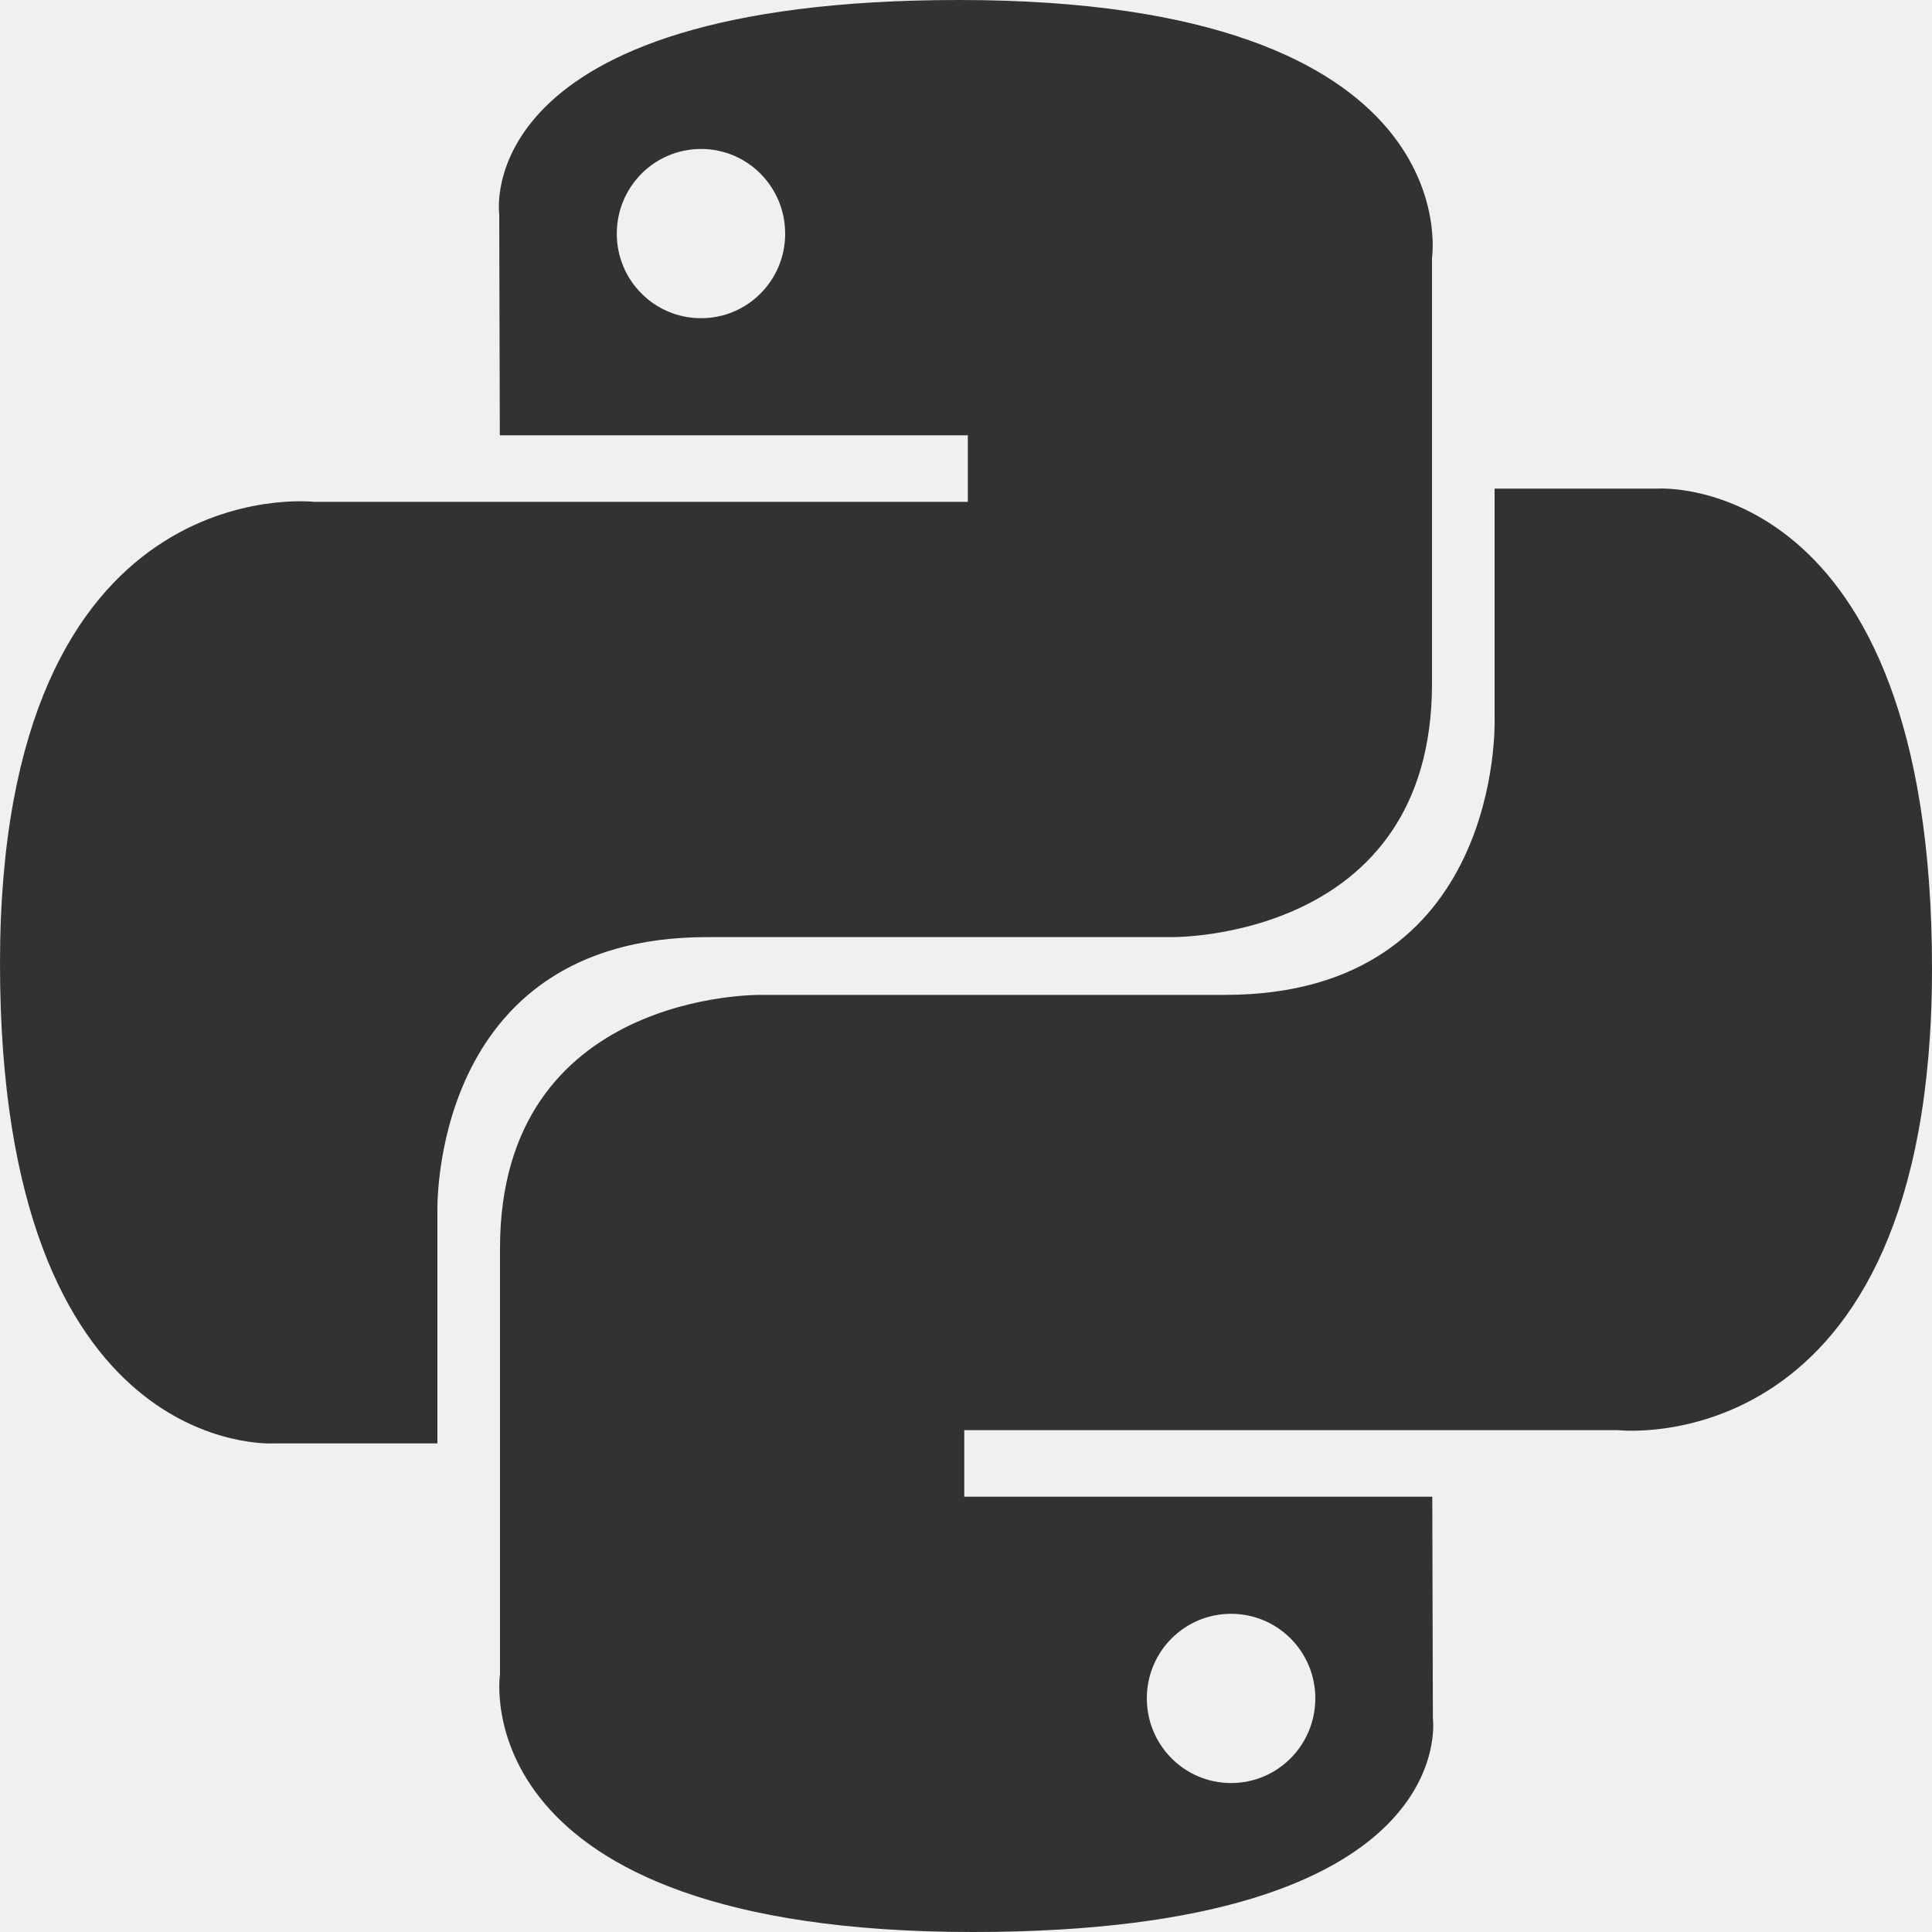
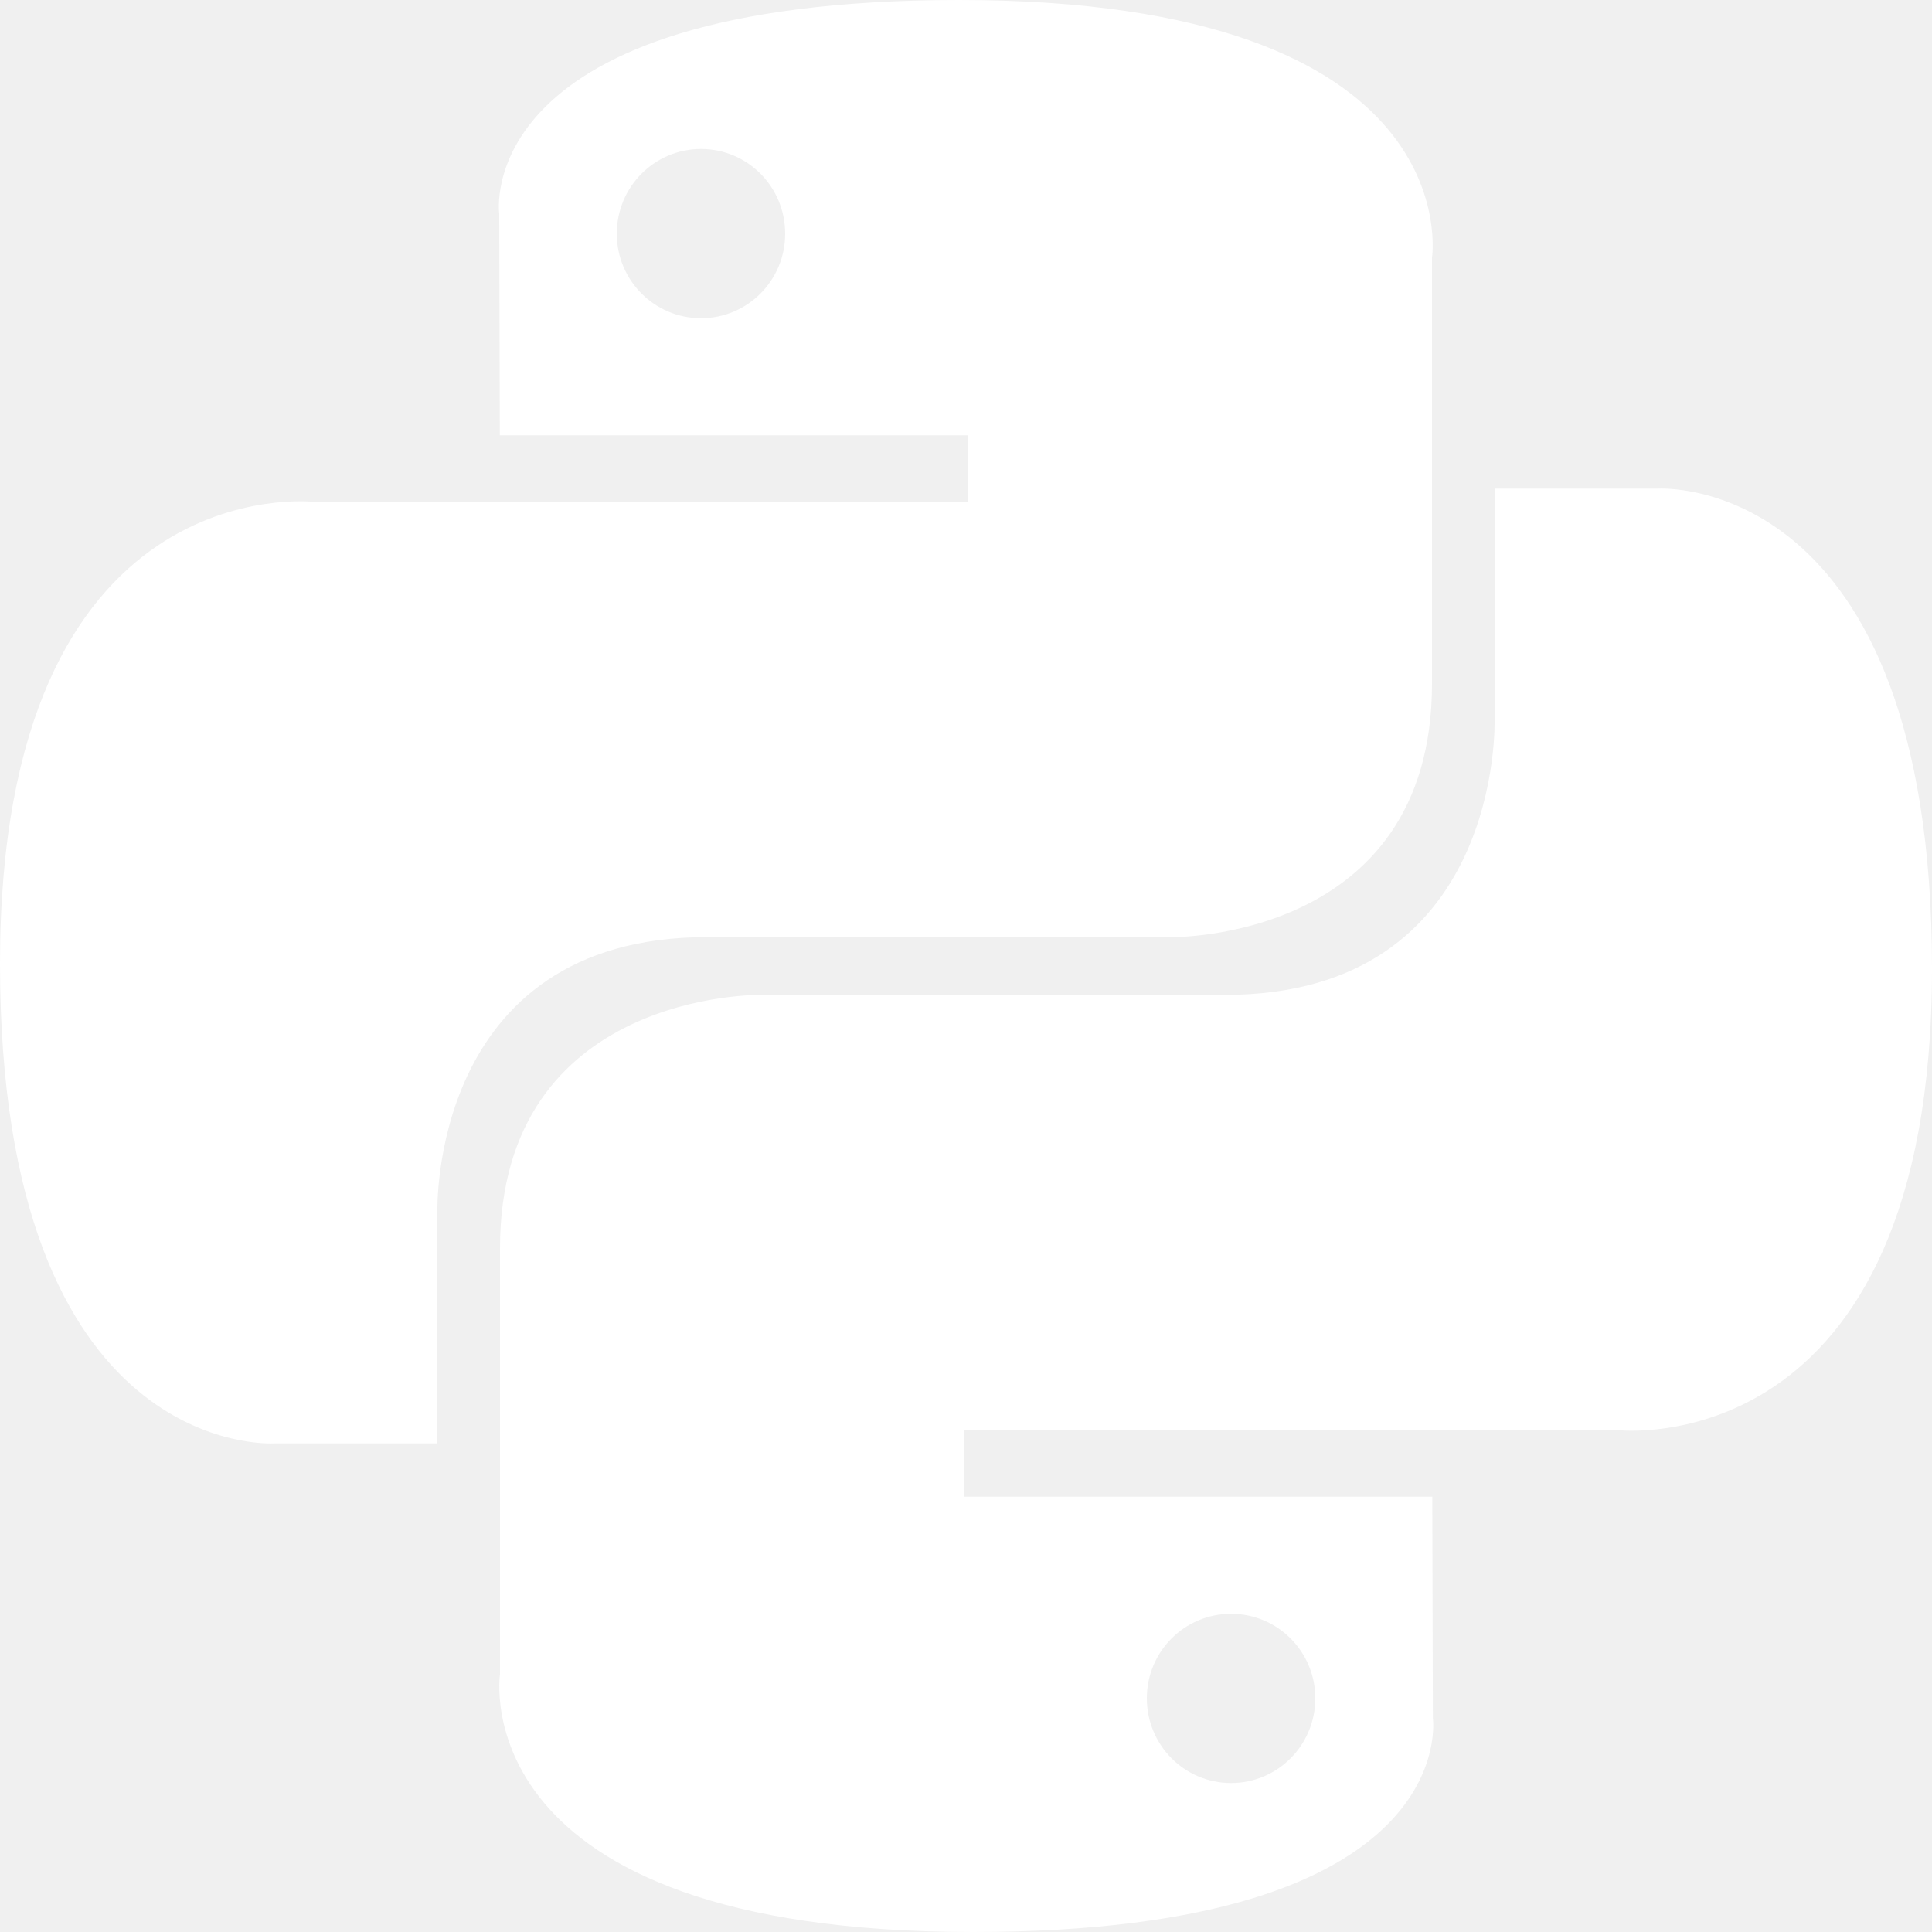
<svg xmlns="http://www.w3.org/2000/svg" width="800px" height="800px" viewBox="0 0 20 20" version="1.1">
  <defs>

</defs>
  <g id="Page-1" stroke="none" stroke-width="1" fill="none" fill-rule="evenodd">
-     <g id="Dribbble-Light-Preview" transform="translate(-340, -7599)" fill="#323234">
+     <g id="Dribbble-Light-Preview" transform="translate(-340, -7599)" fill="#fff">
      <g id="icons" transform="translate(56, 160)">
        <path d="M296.744,7457.458 C296.262,7457.458 295.872,7457.066 295.872,7456.581 C295.872,7456.097 296.262,7455.706 296.744,7455.706 C297.226,7455.706 297.616,7456.097 297.616,7456.581 C297.616,7457.066 297.226,7457.458 296.744,7457.458 M294.072,7459 C299.15,7459 298.833,7456.786 298.833,7456.786 L298.827,7454.494 L293.982,7454.494 L293.982,7453.805 L300.751,7453.805 C300.751,7453.805 304,7454.176 304,7449.026 C304,7443.876 301.165,7444.058 301.165,7444.058 L299.472,7444.058 L299.472,7446.449 C299.472,7446.449 299.563,7449.299 296.682,7449.299 L291.876,7449.299 C291.876,7449.299 289.176,7449.255 289.176,7451.922 L289.176,7456.331 C289.176,7456.331 288.766,7459 294.072,7459 M291.257,7440.542 C291.739,7440.542 292.128,7440.934 292.128,7441.419 C292.128,7441.903 291.739,7442.294 291.257,7442.294 C290.775,7442.294 290.385,7441.903 290.385,7441.419 C290.385,7440.934 290.775,7440.542 291.257,7440.542 M293.928,7439 C288.851,7439 289.168,7441.214 289.168,7441.214 L289.174,7443.506 L294.019,7443.506 L294.019,7444.195 L287.249,7444.195 C287.249,7444.195 284,7443.824 284,7448.974 C284,7454.124 286.836,7453.942 286.836,7453.942 L288.528,7453.942 L288.528,7451.551 C288.528,7451.551 288.437,7448.701 291.319,7448.701 L296.124,7448.701 C296.124,7448.701 298.824,7448.745 298.824,7446.078 L298.824,7441.669 C298.824,7441.669 299.234,7439 293.928,7439" id="python-[#127]">

</path>
      </g>
    </g>
  </g>
</svg>
